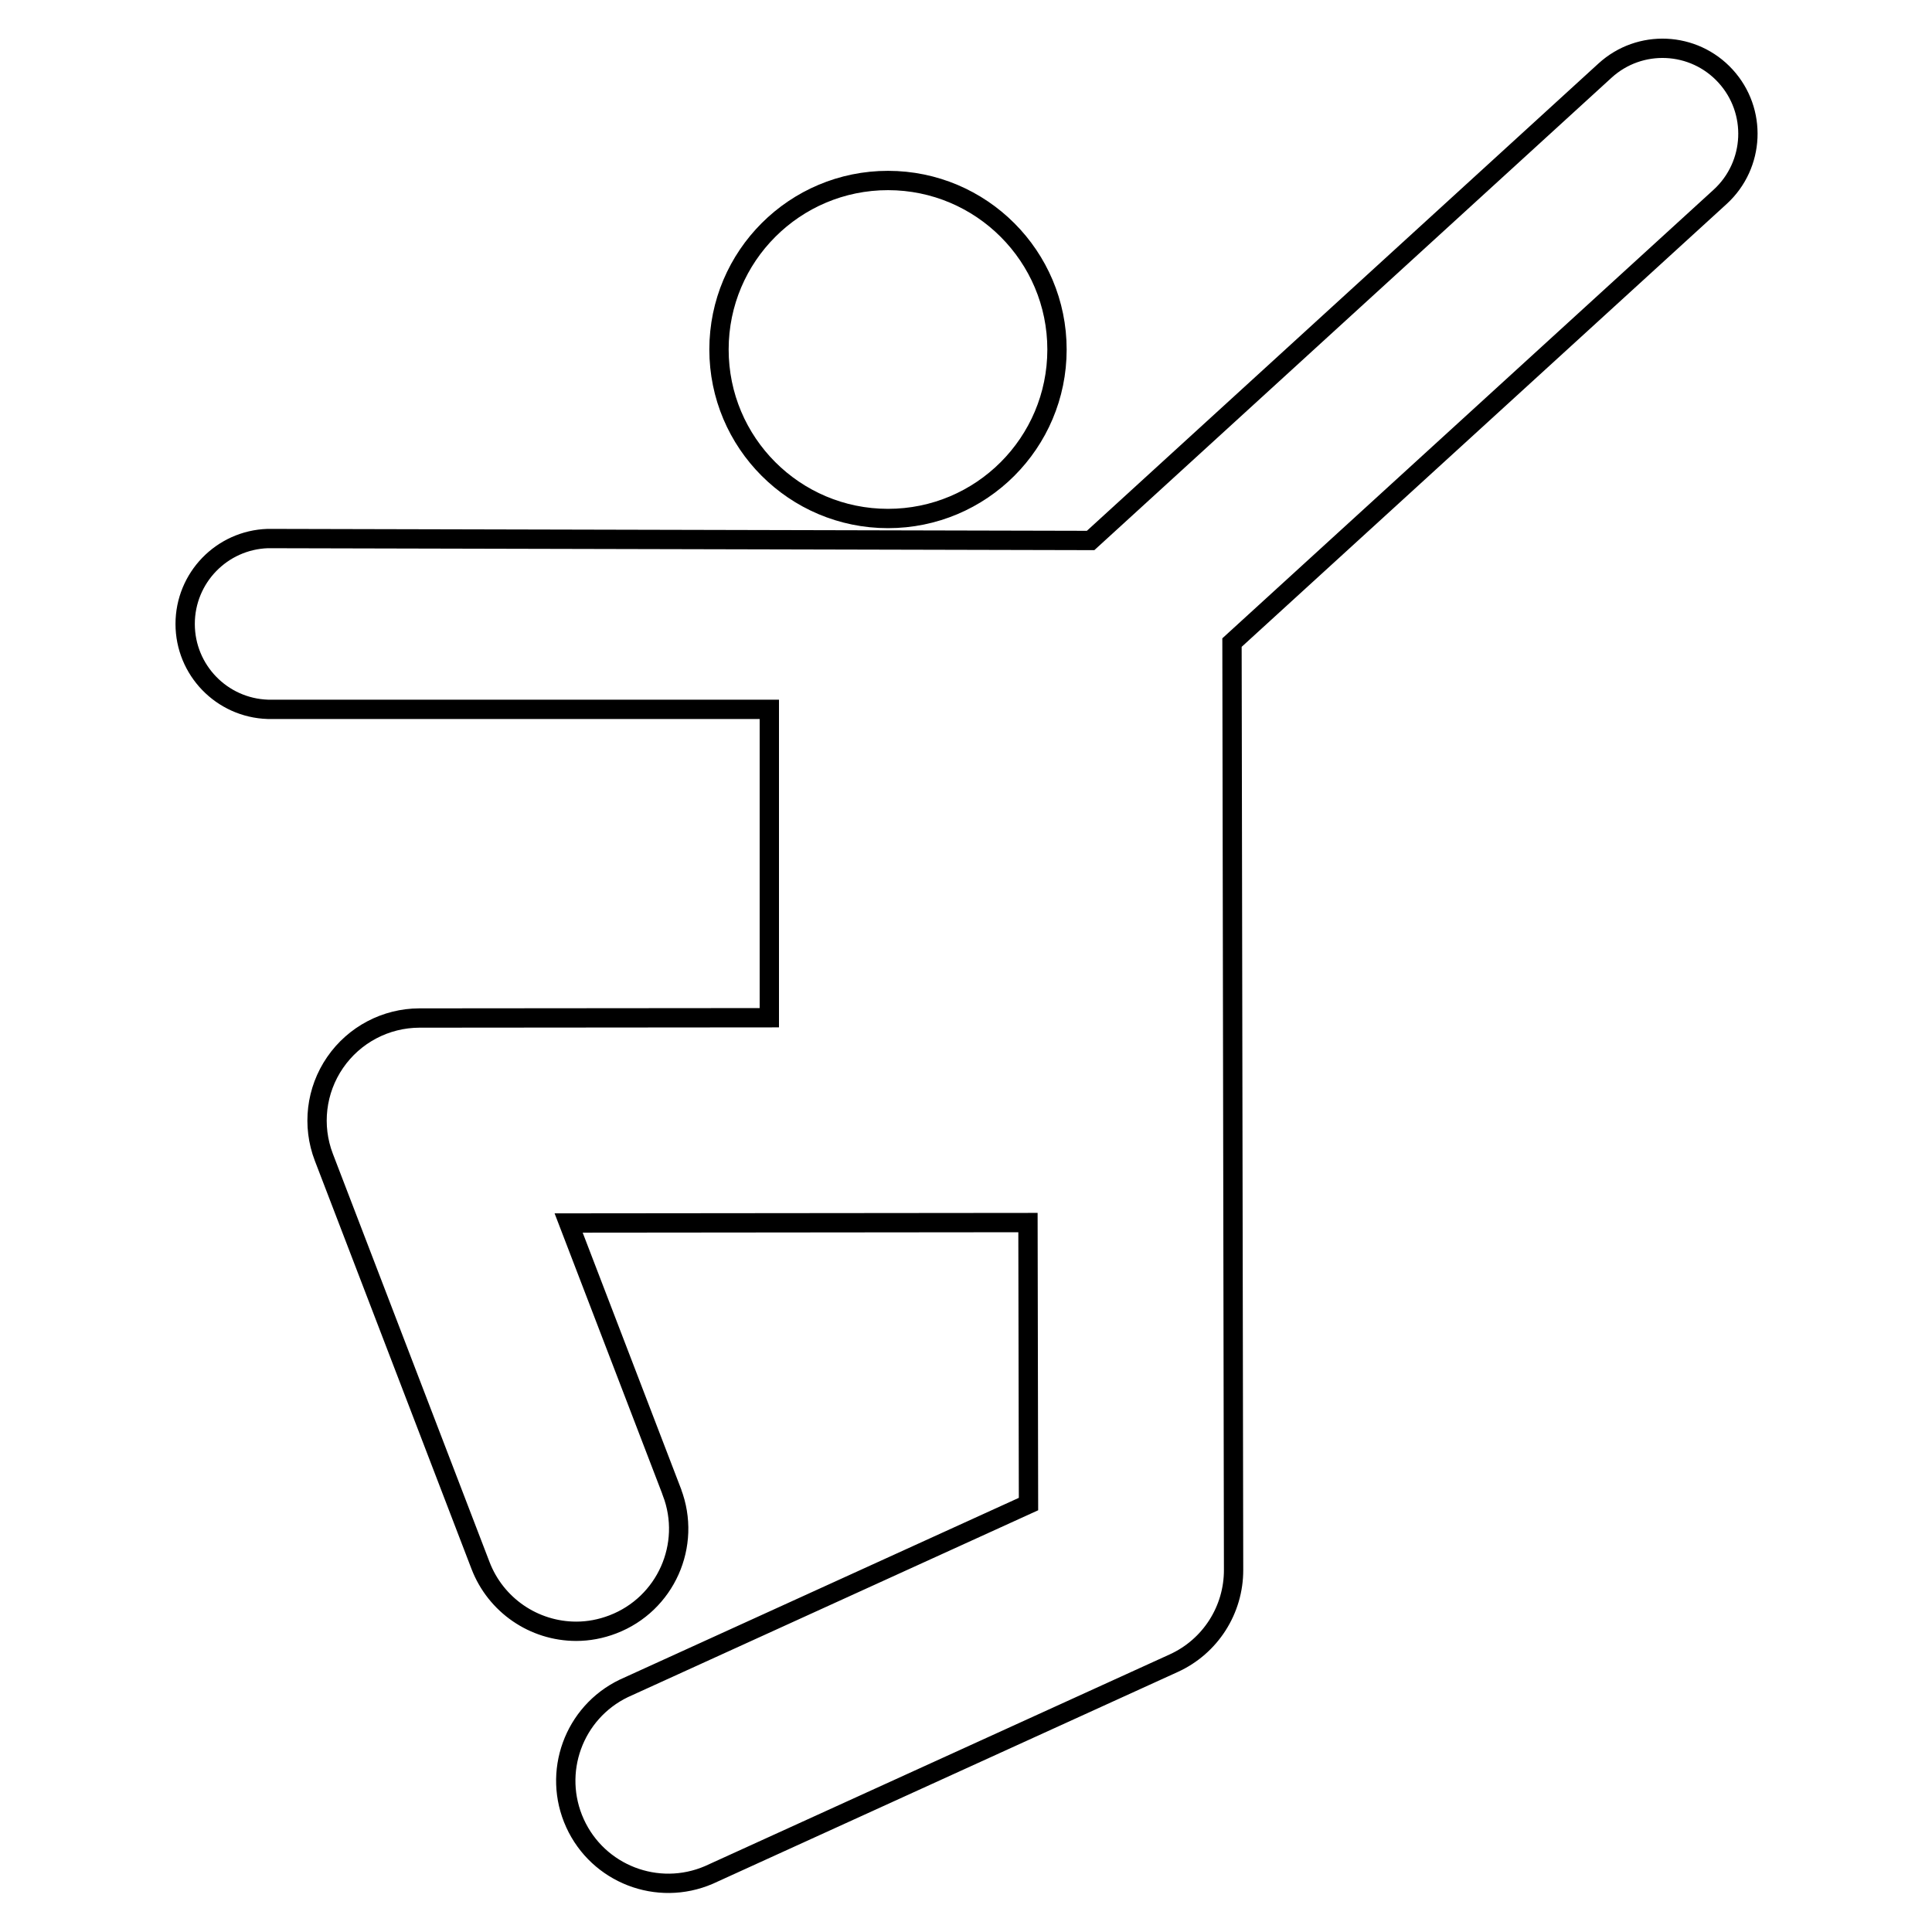
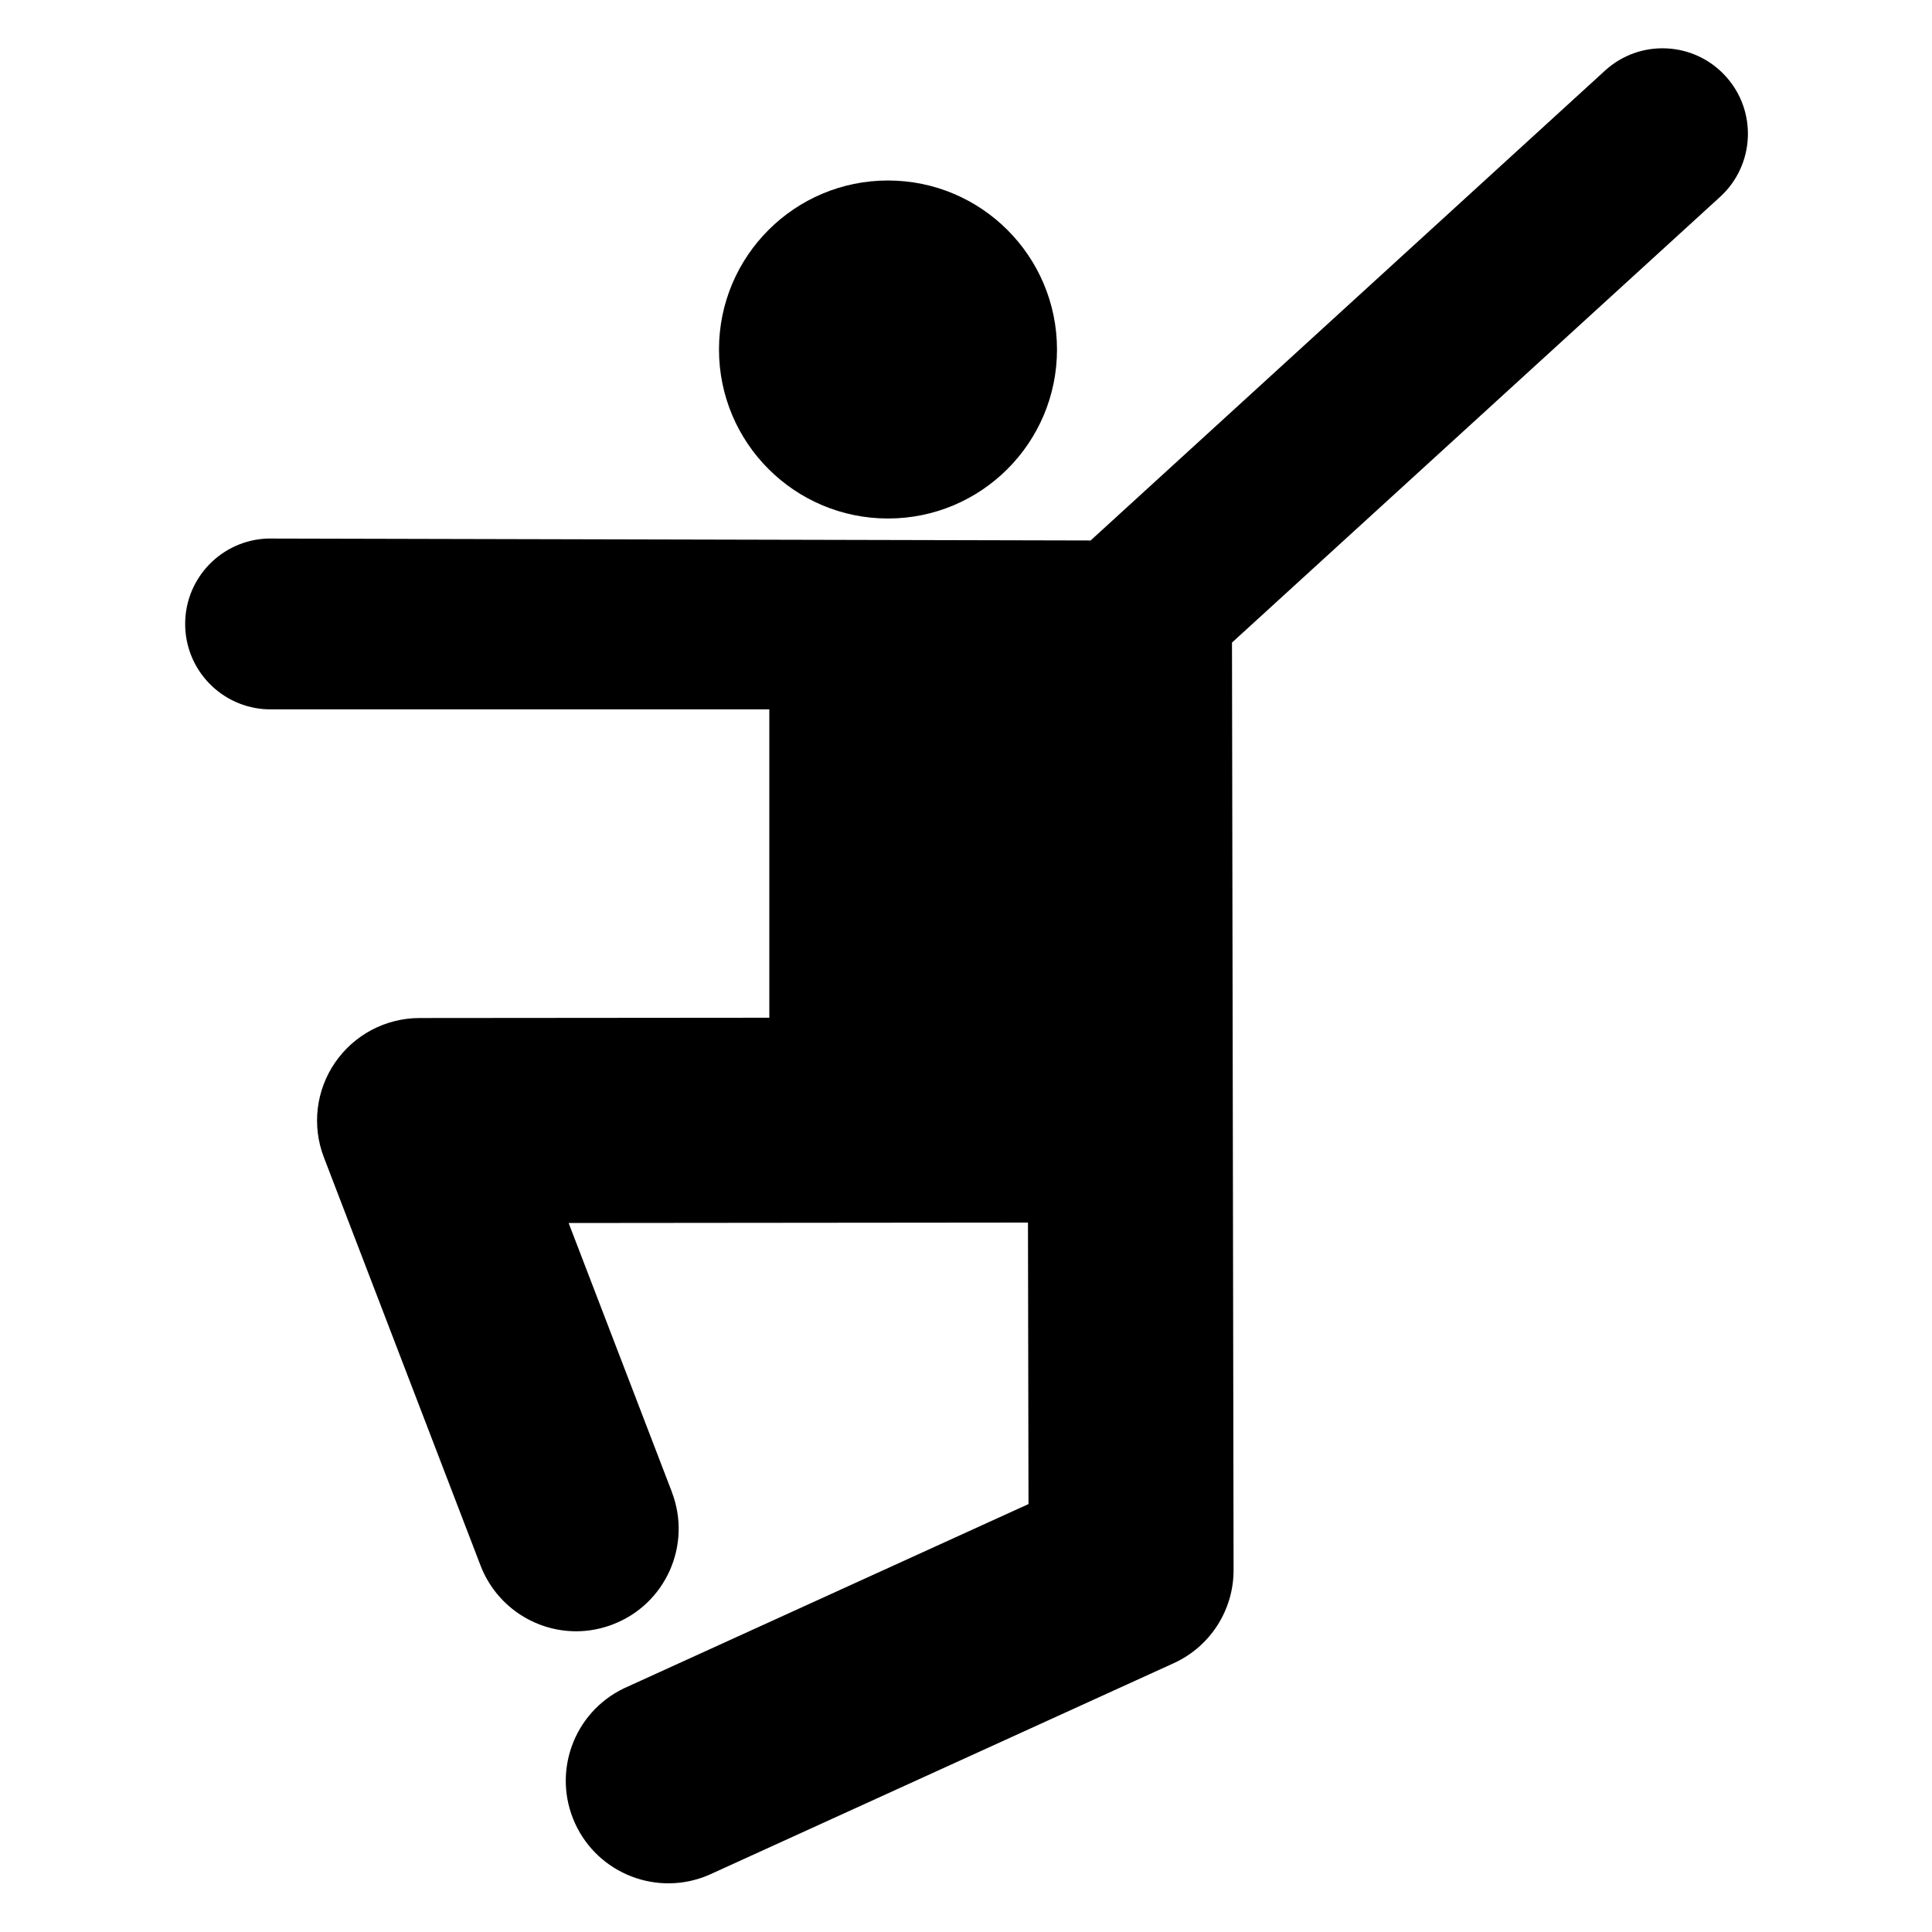
<svg xmlns="http://www.w3.org/2000/svg" class="brand_color outlined icon--jumping" viewBox="0.5 400.5 400 400">
-   <style>
- .st0 {
- fill: none;
- stroke:currentColor;
- stroke-width: 4;
- }
- </style>
-   <path class="st0" d="M356.65 441.24a17.7 17.7 0 0 0 1.1-24.99 17.66 17.66 0 0 0-24.95-1.13L226.3 512.4 55.93 512a17.69 17.69 0 0 0 0 35.36h103.85v63.85l-72.44.06a21.25 21.25 0 0 0-17.46 9.21 21.21 21.21 0 0 0-2.33 19.62l32.43 84.5a21.24 21.24 0 0 0 19.81 13.64c2.53 0 5.1-.47 7.6-1.43a21.2 21.2 0 0 0 12.22-27.37.18.18 0 0 0 0-.03l-21.38-55.7 95.1-.09.11 58.28-83.78 38.16a21.23 21.23 0 0 0 17.6 38.63l96.24-43.84a21.17 21.17 0 0 0 12.4-19.36l-.33-191.95 101.08-92.3z" />
-   <path class="st0" d="M219.34 472.87a34.99 34.99 0 1 1-34.97-35 35 35 0 0 1 34.97 35z" />
+   <path class="current" d="M356.65 441.24a17.7 17.7 0 0 0 1.1-24.99 17.66 17.66 0 0 0-24.95-1.13L226.3 512.4 55.93 512a17.69 17.69 0 0 0 0 35.36h103.85v63.85l-72.44.06a21.25 21.25 0 0 0-17.46 9.21 21.21 21.21 0 0 0-2.33 19.62l32.43 84.5a21.24 21.24 0 0 0 19.81 13.64c2.53 0 5.1-.47 7.6-1.43a21.2 21.2 0 0 0 12.22-27.37.18.18 0 0 0 0-.03l-21.38-55.7 95.1-.09.11 58.28-83.78 38.16a21.23 21.23 0 0 0 17.6 38.63l96.24-43.84a21.17 21.17 0 0 0 12.4-19.36l-.33-191.95 101.08-92.3z" />
+   <path class="current" d="M219.34 472.87a34.99 34.99 0 1 1-34.97-35 35 35 0 0 1 34.97 35z" />
</svg>
